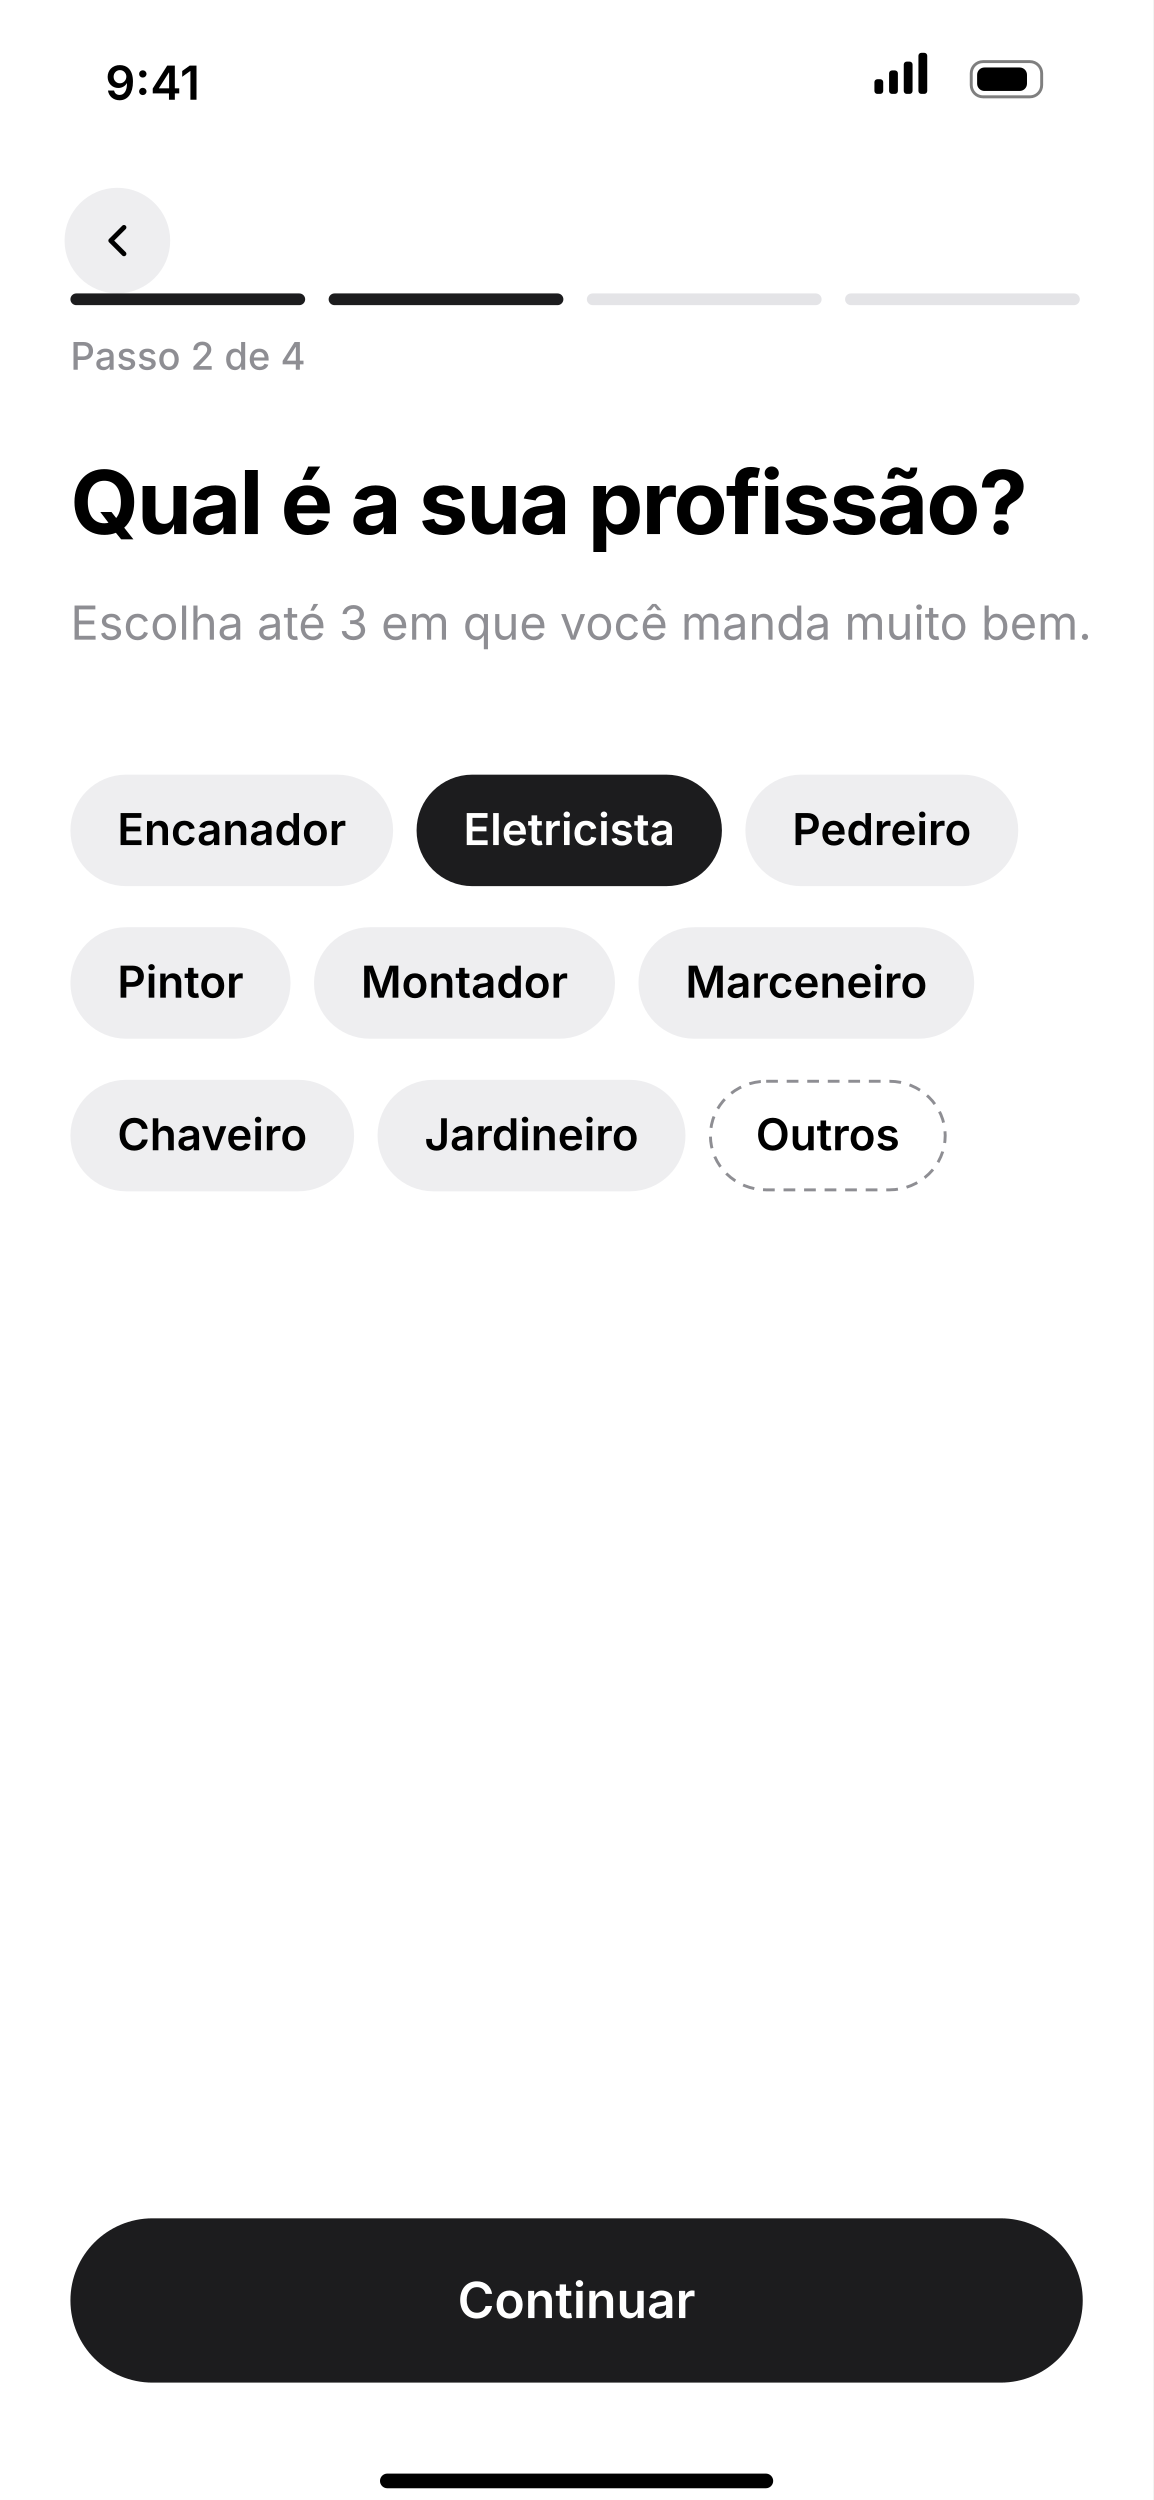
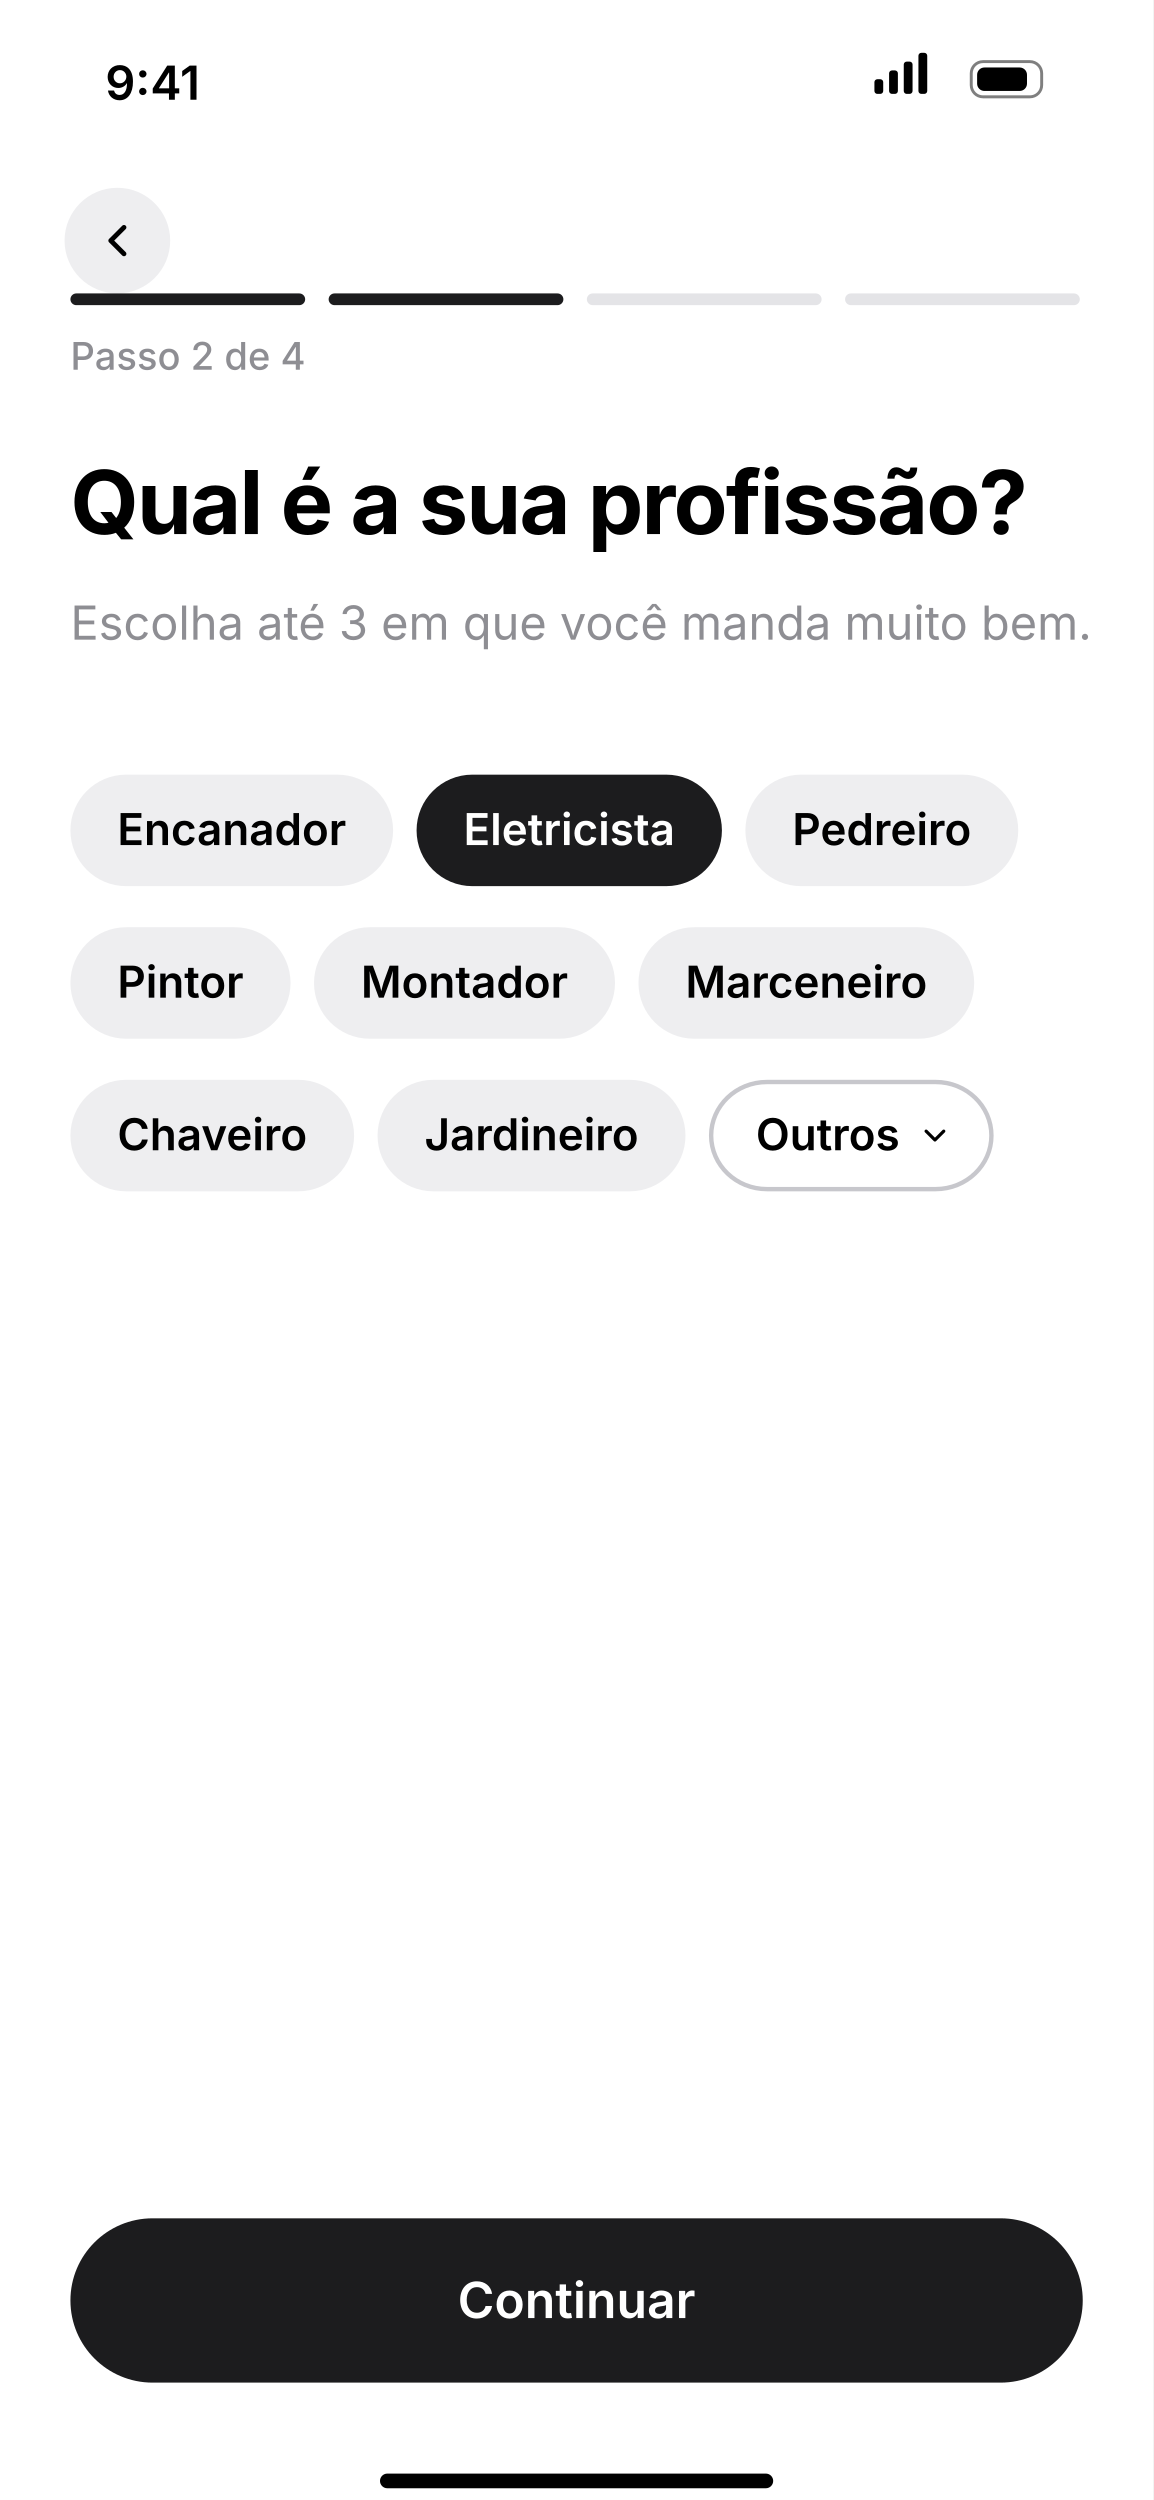
<svg xmlns="http://www.w3.org/2000/svg" width="393" height="852" viewBox="0 0 393 852" font-family="Inter, -apple-system, 'SF Pro Text', 'Helvetica Neue', sans-serif">
  <rect x="0" y="0" width="393" height="852" rx="0" fill="#FFFFFF" />
  <text x="52" y="34" font-size="16" font-weight="600" fill="#000000" text-anchor="middle">9:41</text>
  <rect x="298" y="27" width="3" height="5" rx="1" fill="#000000" />
  <rect x="303" y="24" width="3" height="8" rx="1" fill="#000000" />
  <rect x="308" y="21" width="3" height="11" rx="1" fill="#000000" />
  <rect x="313" y="18" width="3" height="14" rx="1" fill="#000000" />
  <rect x="331" y="21" width="24" height="12" rx="4" fill="none" stroke="#000000" stroke-width="1" opacity="0.5" />
  <rect x="333" y="23" width="17" height="8" rx="2.5" fill="#000000" />
  <circle cx="40" cy="82" r="18" fill="#EEEEF0" />
  <g transform="translate(31,73) scale(0.75)" fill="none" stroke="#000000" stroke-width="2.2" stroke-linecap="round" stroke-linejoin="round">
    <path d="M15 6l-6 6l6 6" />
  </g>
  <rect x="24" y="100" width="80" height="4" rx="2" fill="#1C1C1E" />
  <rect x="112" y="100" width="80" height="4" rx="2" fill="#1C1C1E" />
  <rect x="200" y="100" width="80" height="4" rx="2" fill="#E4E4E7" />
  <rect x="288" y="100" width="80" height="4" rx="2" fill="#E4E4E7" />
  <text x="24" y="126" font-size="13" font-weight="500" fill="#8E8E93" text-anchor="start">Passo 2 de 4</text>
  <text x="24" y="182" font-size="30" font-weight="700" fill="#000000" text-anchor="start" letter-spacing="-0.6">Qual é a sua profissão?</text>
  <text x="24" y="218" font-size="16" font-weight="400" fill="#8E8E93" text-anchor="start">Escolha até 3 em que você manda muito bem.</text>
  <rect x="24" y="264" width="109.969" height="38" rx="19.0" fill="#EEEEF0" />
  <text x="40" y="288.0" font-size="15" font-weight="600" fill="#000000" text-anchor="start">Encanador</text>
  <rect x="141.969" y="264" width="104.062" height="38" rx="19.0" fill="#1C1C1E" />
  <text x="157.969" y="288.0" font-size="15" font-weight="600" fill="#fff" text-anchor="start">Eletricista</text>
  <rect x="254.031" y="264" width="92.984" height="38" rx="19.0" fill="#EEEEF0" />
  <text x="270.031" y="288.0" font-size="15" font-weight="600" fill="#000000" text-anchor="start">Pedreiro</text>
  <rect x="24" y="316" width="75.016" height="38" rx="19.0" fill="#EEEEF0" />
  <text x="40" y="340.0" font-size="15" font-weight="600" fill="#000000" text-anchor="start">Pintor</text>
  <rect x="107.016" y="316" width="102.578" height="38" rx="19.0" fill="#EEEEF0" />
  <text x="123.016" y="340.0" font-size="15" font-weight="600" fill="#000000" text-anchor="start">Montador</text>
  <rect x="217.594" y="316" width="114.406" height="38" rx="19.0" fill="#EEEEF0" />
  <text x="233.594" y="340.0" font-size="15" font-weight="600" fill="#000000" text-anchor="start">Marceneiro</text>
  <rect x="24" y="368" width="96.672" height="38" rx="19.0" fill="#EEEEF0" />
  <text x="40" y="392.0" font-size="15" font-weight="600" fill="#000000" text-anchor="start">Chaveiro</text>
  <rect x="128.672" y="368" width="104.938" height="38" rx="19.0" fill="#EEEEF0" />
  <text x="144.672" y="392.0" font-size="15" font-weight="600" fill="#000000" text-anchor="start">Jardineiro</text>
-   <rect x="242.109" y="368.5" width="80.016" height="37" rx="19.0" fill="none" stroke="#8E8E93" stroke-width="1" stroke-dasharray="4 3" />
+   <rect x="242.359" y="368.75" width="95.516" height="36.5" rx="19.0" fill="#fff" stroke="#C7C7CC" stroke-width="1.5" />
  <text x="257.609" y="392.0" font-size="15" font-weight="600" fill="#000000" text-anchor="start">Outros</text>
+   <g transform="translate(312.625,381.0) scale(0.5)" fill="none" stroke="#000000" stroke-width="2.2" stroke-linecap="round" stroke-linejoin="round">
+     <path d="M6 9l6 6l6 -6" />
+   </g>
  <rect x="24" y="756" width="345" height="56" rx="28.0" fill="#1C1C1E" />
  <text x="196.5" y="790.0" font-size="17" font-weight="600" fill="#fff" text-anchor="middle">Continuar</text>
  <rect x="129.5" y="843" width="134" height="5" rx="2.5" fill="#000000" />
</svg>
